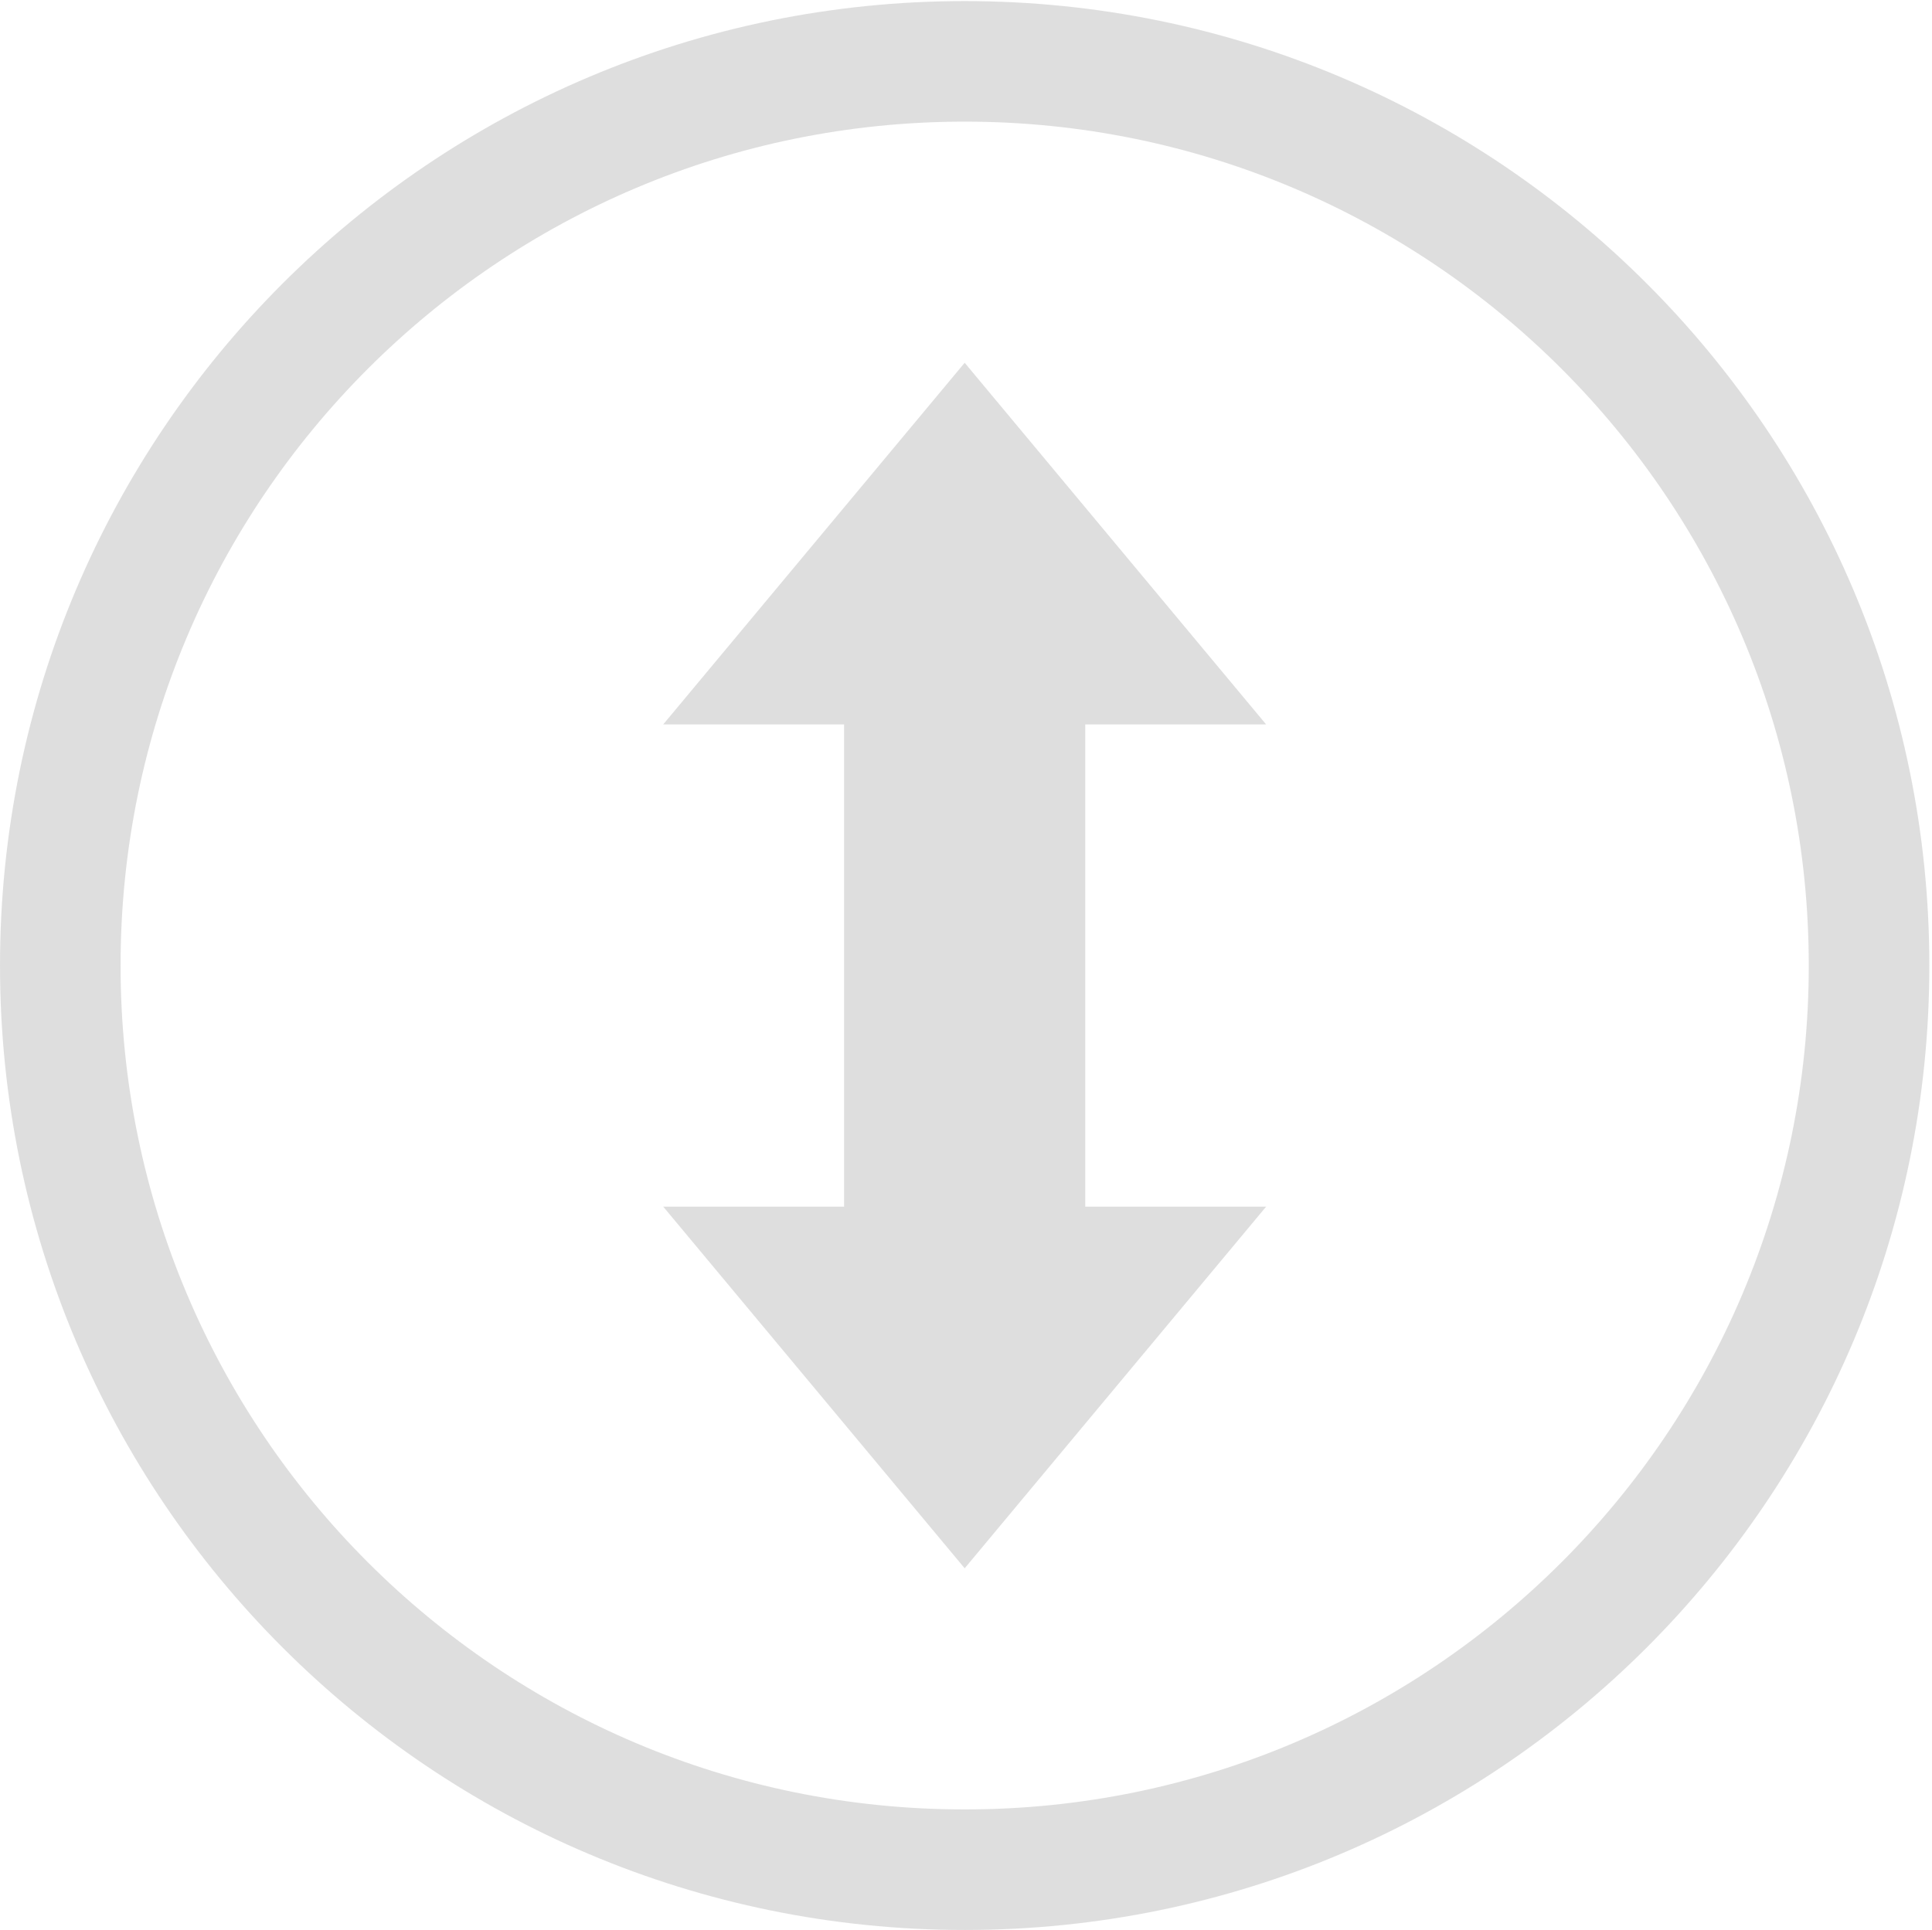
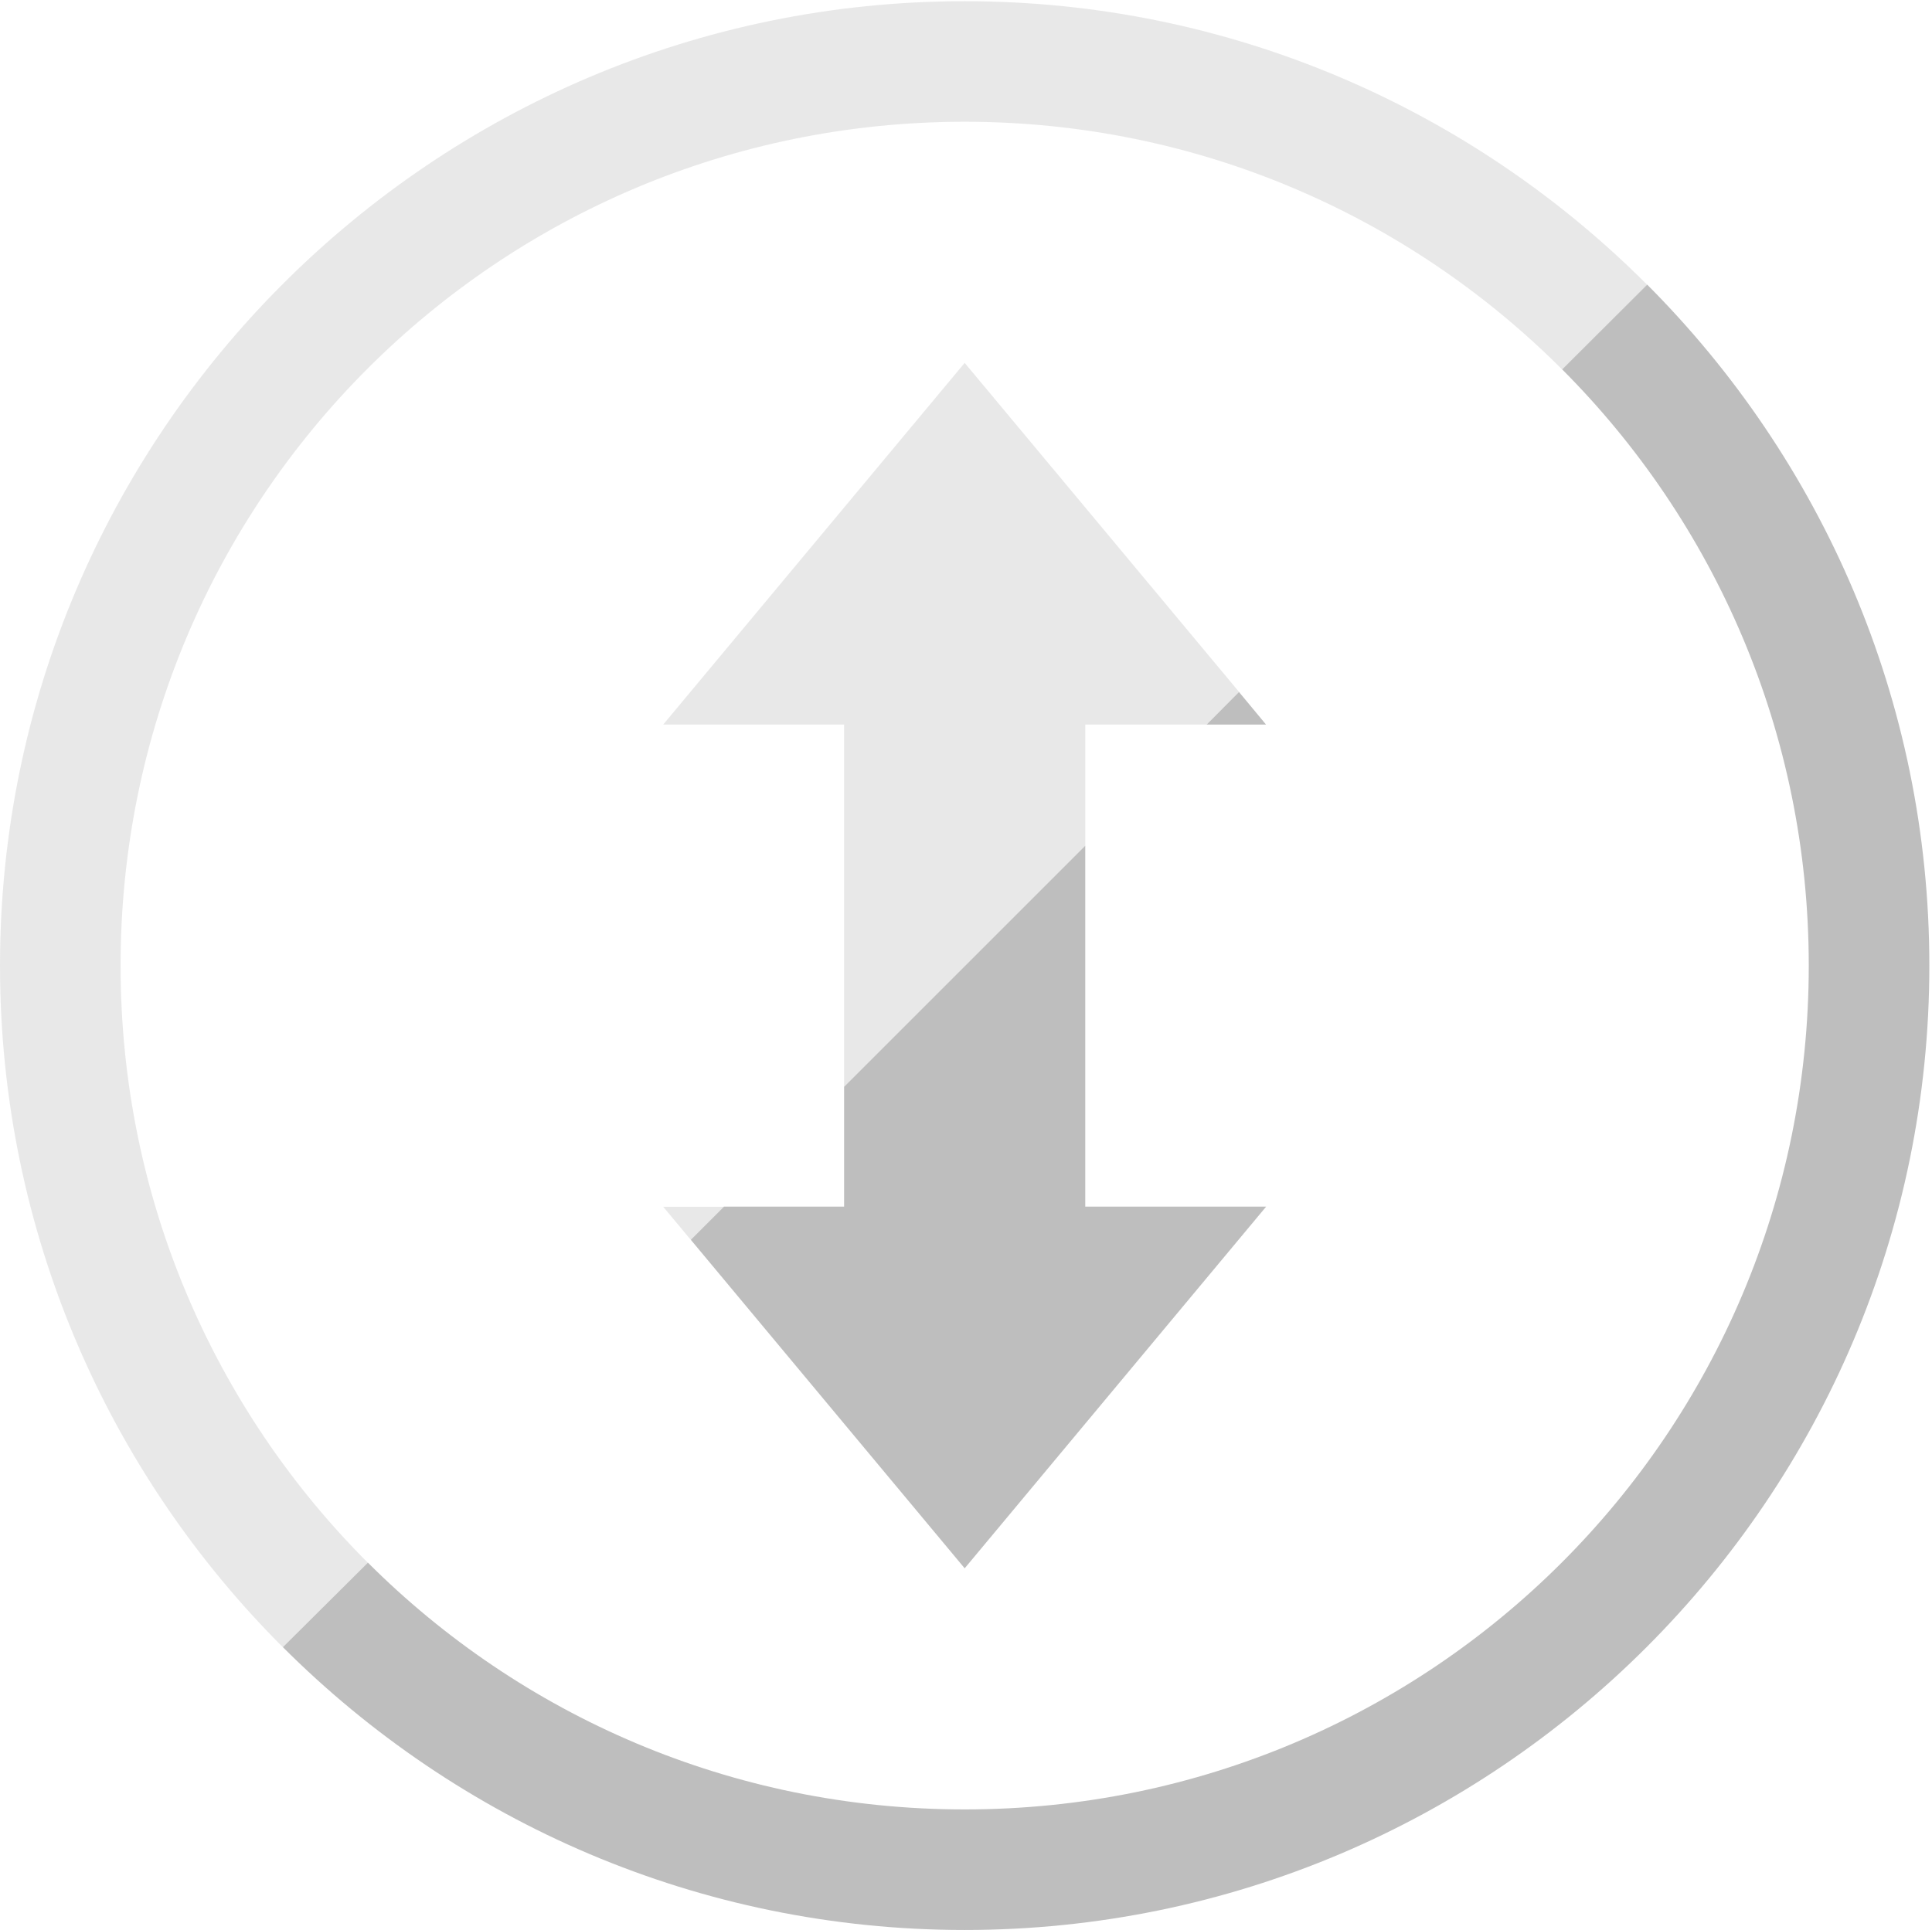
<svg xmlns="http://www.w3.org/2000/svg" height="16.009" viewBox="0 0 16.022 16.009" width="16.022">
-   <circle cx="8" cy="8.009" r="7.5" style="fill:none;stroke:#bebebe;stroke-linecap:round;stroke-linejoin:round;stroke-miterlimit:0;stroke-dashoffset:2078.737;opacity:.5" />
-   <path d="m8 3.009-2.5 3h1.5v4h-1.5l2.5 3 2.5-3h-1.5v-4h1.5z" fill="#bebebe" fill-rule="evenodd" opacity=".5" />
+   <g fill="#bebebe" stroke-dashoffset="2078.74" stroke-linecap="round" stroke-linejoin="round" stroke-miterlimit="0">
+     <path d="m8 .01c-4.412 0-8 3.588-8 8 0 2.206.897 4.206 2.346 5.654l.705-.701c-1.267-1.266-2.051-3.016-2.051-4.953 0-3.872 3.128-7 7-7 1.938 0 3.689.786 4.955 2.055l.705-.703c-1.449-1.452-3.451-2.352-5.66-2.352zm0 3-2.5 3h1.5v3.006l2-2v-1.006h1.008l.268-.27zm-2.5 7.0.229.275.275-.275z" opacity=".35" />
+     <path d="m13.66 2.361-.705.703c1.263 1.266 2.045 3.012 2.045 4.945 0 3.872-3.128 7-7 7-1.935 0-3.683-.782-4.949-2.047l-.705.701c1.448 1.448 3.448 2.346 5.654 2.346 4.412 0 8-3.588 8-8 0-2.203-.895-4.2-2.34-5.648zm-3.385 3.379-.268.27h.492zm-1.275 1.275-2 2v.994h-.996l-.275.275 2.271 2.725 2.5-3h-1.5z" />
+   </g>
</svg>
